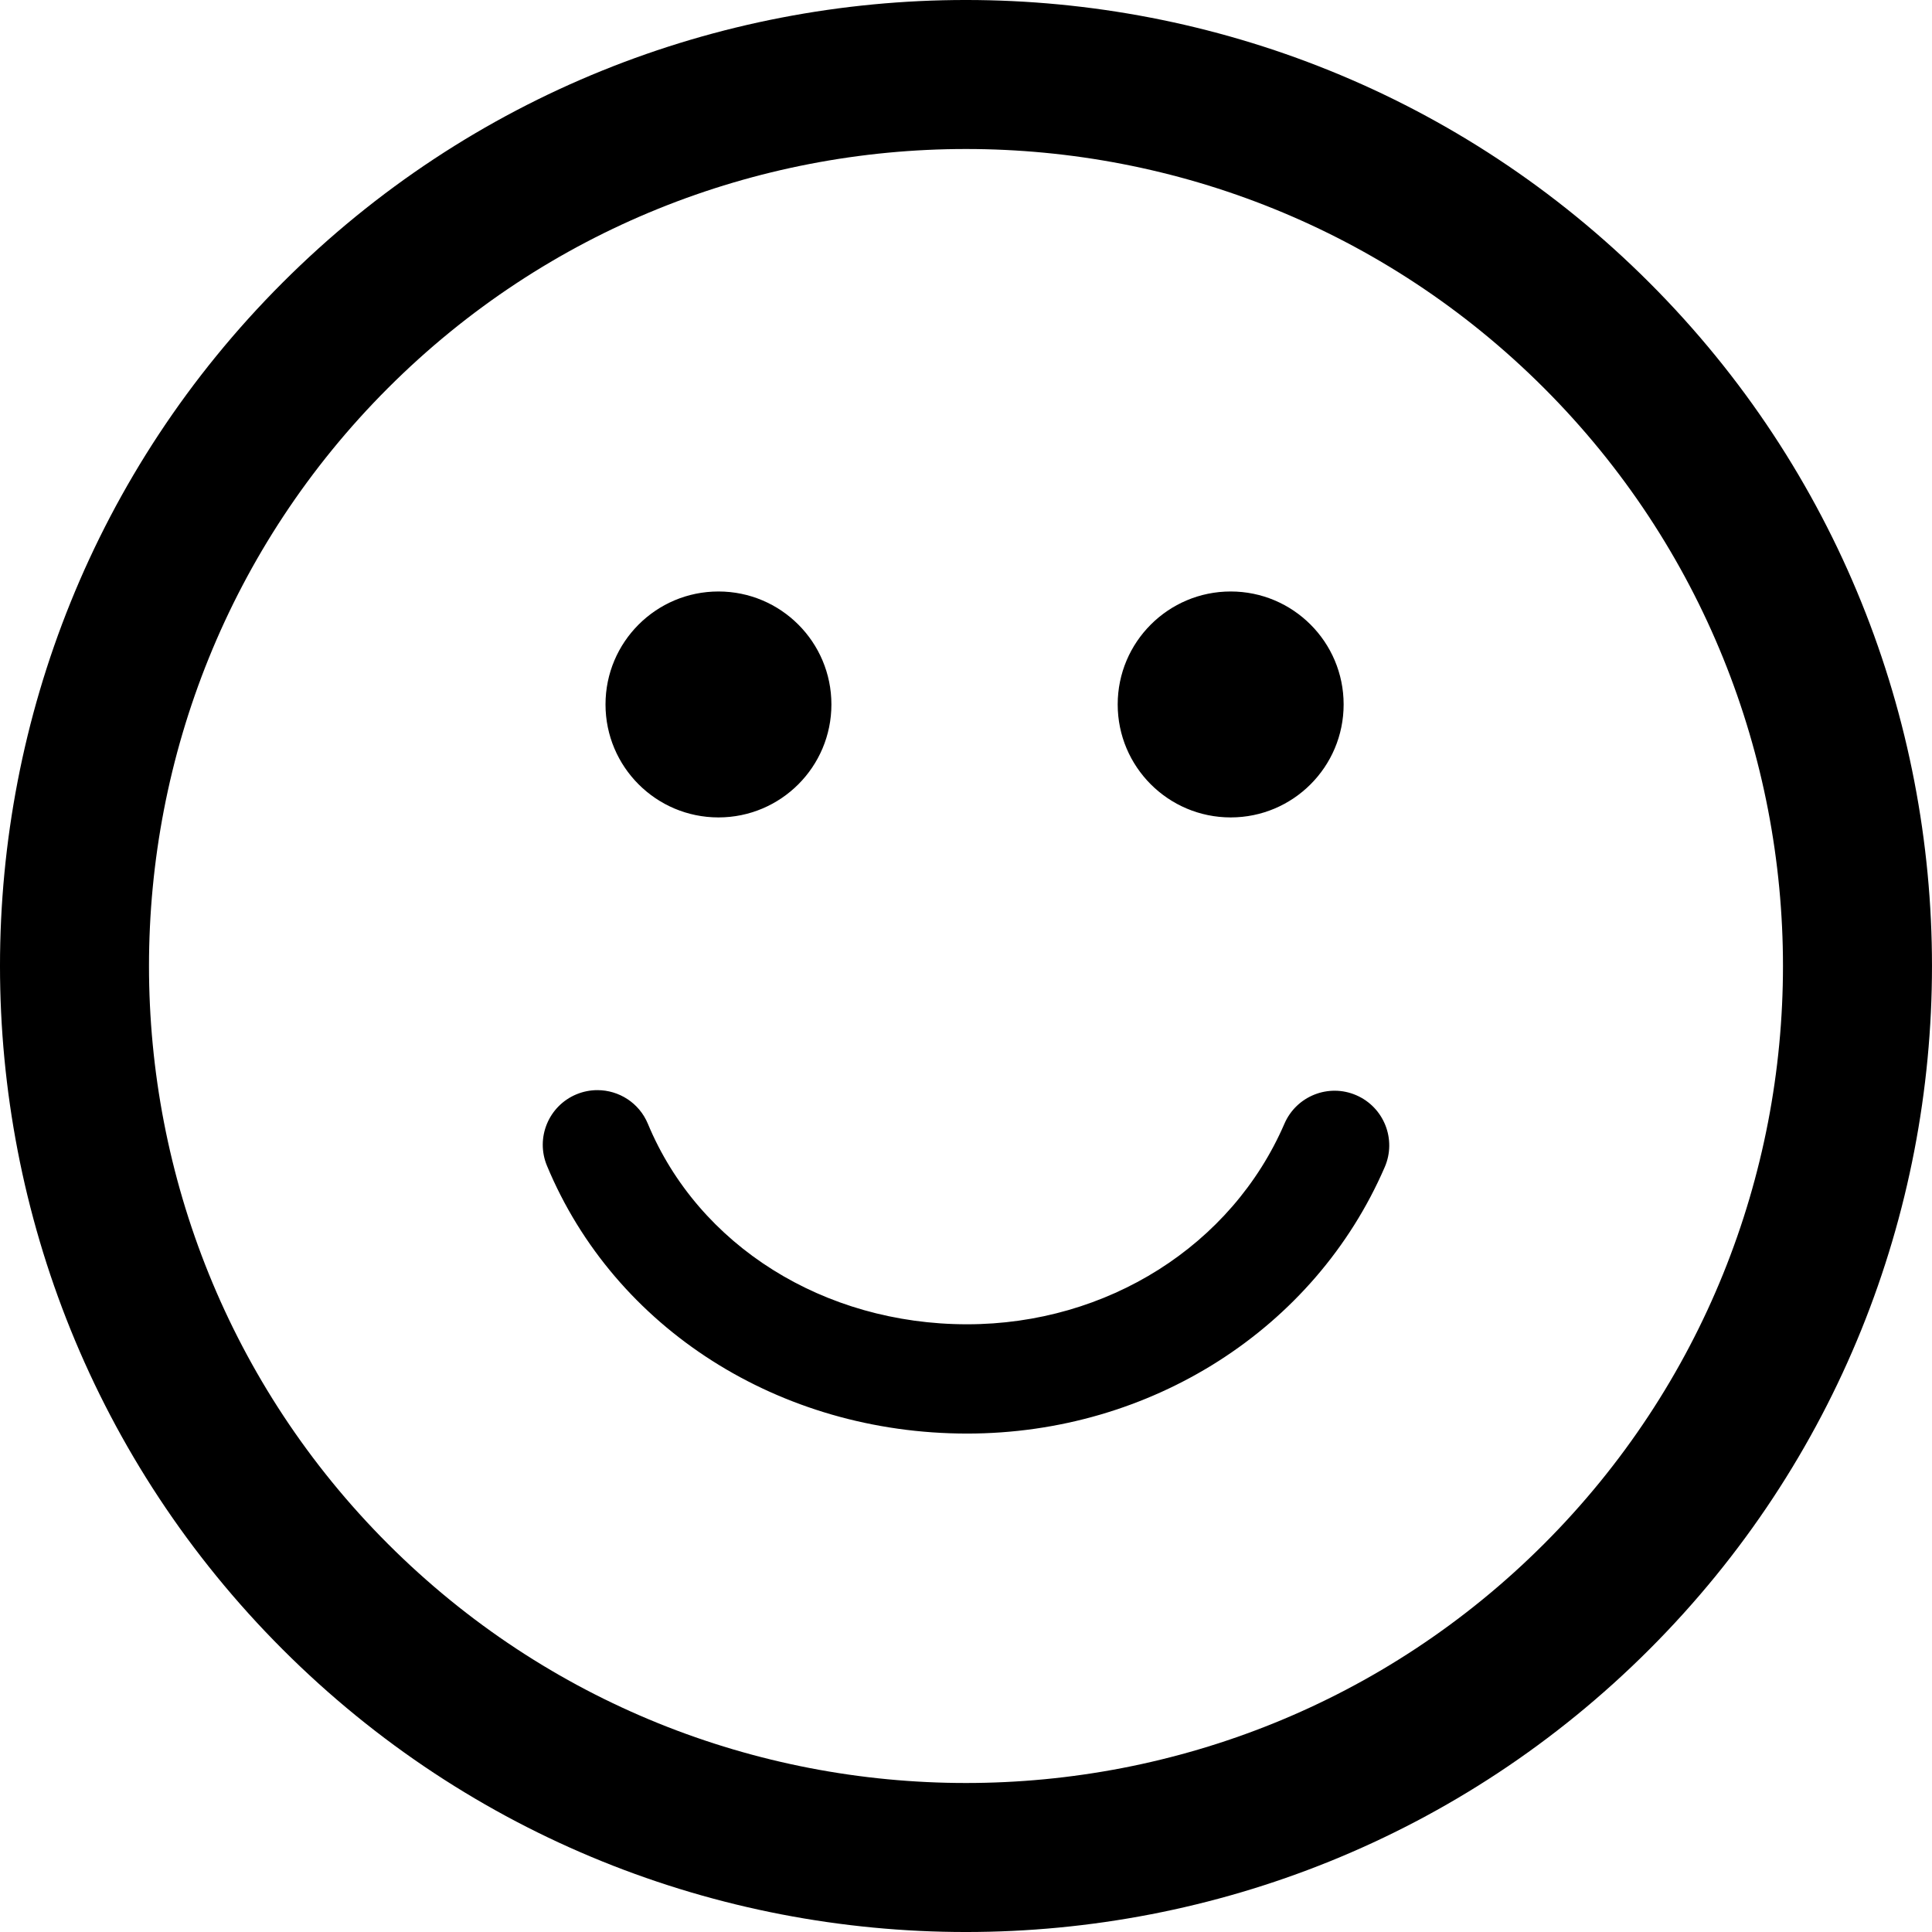
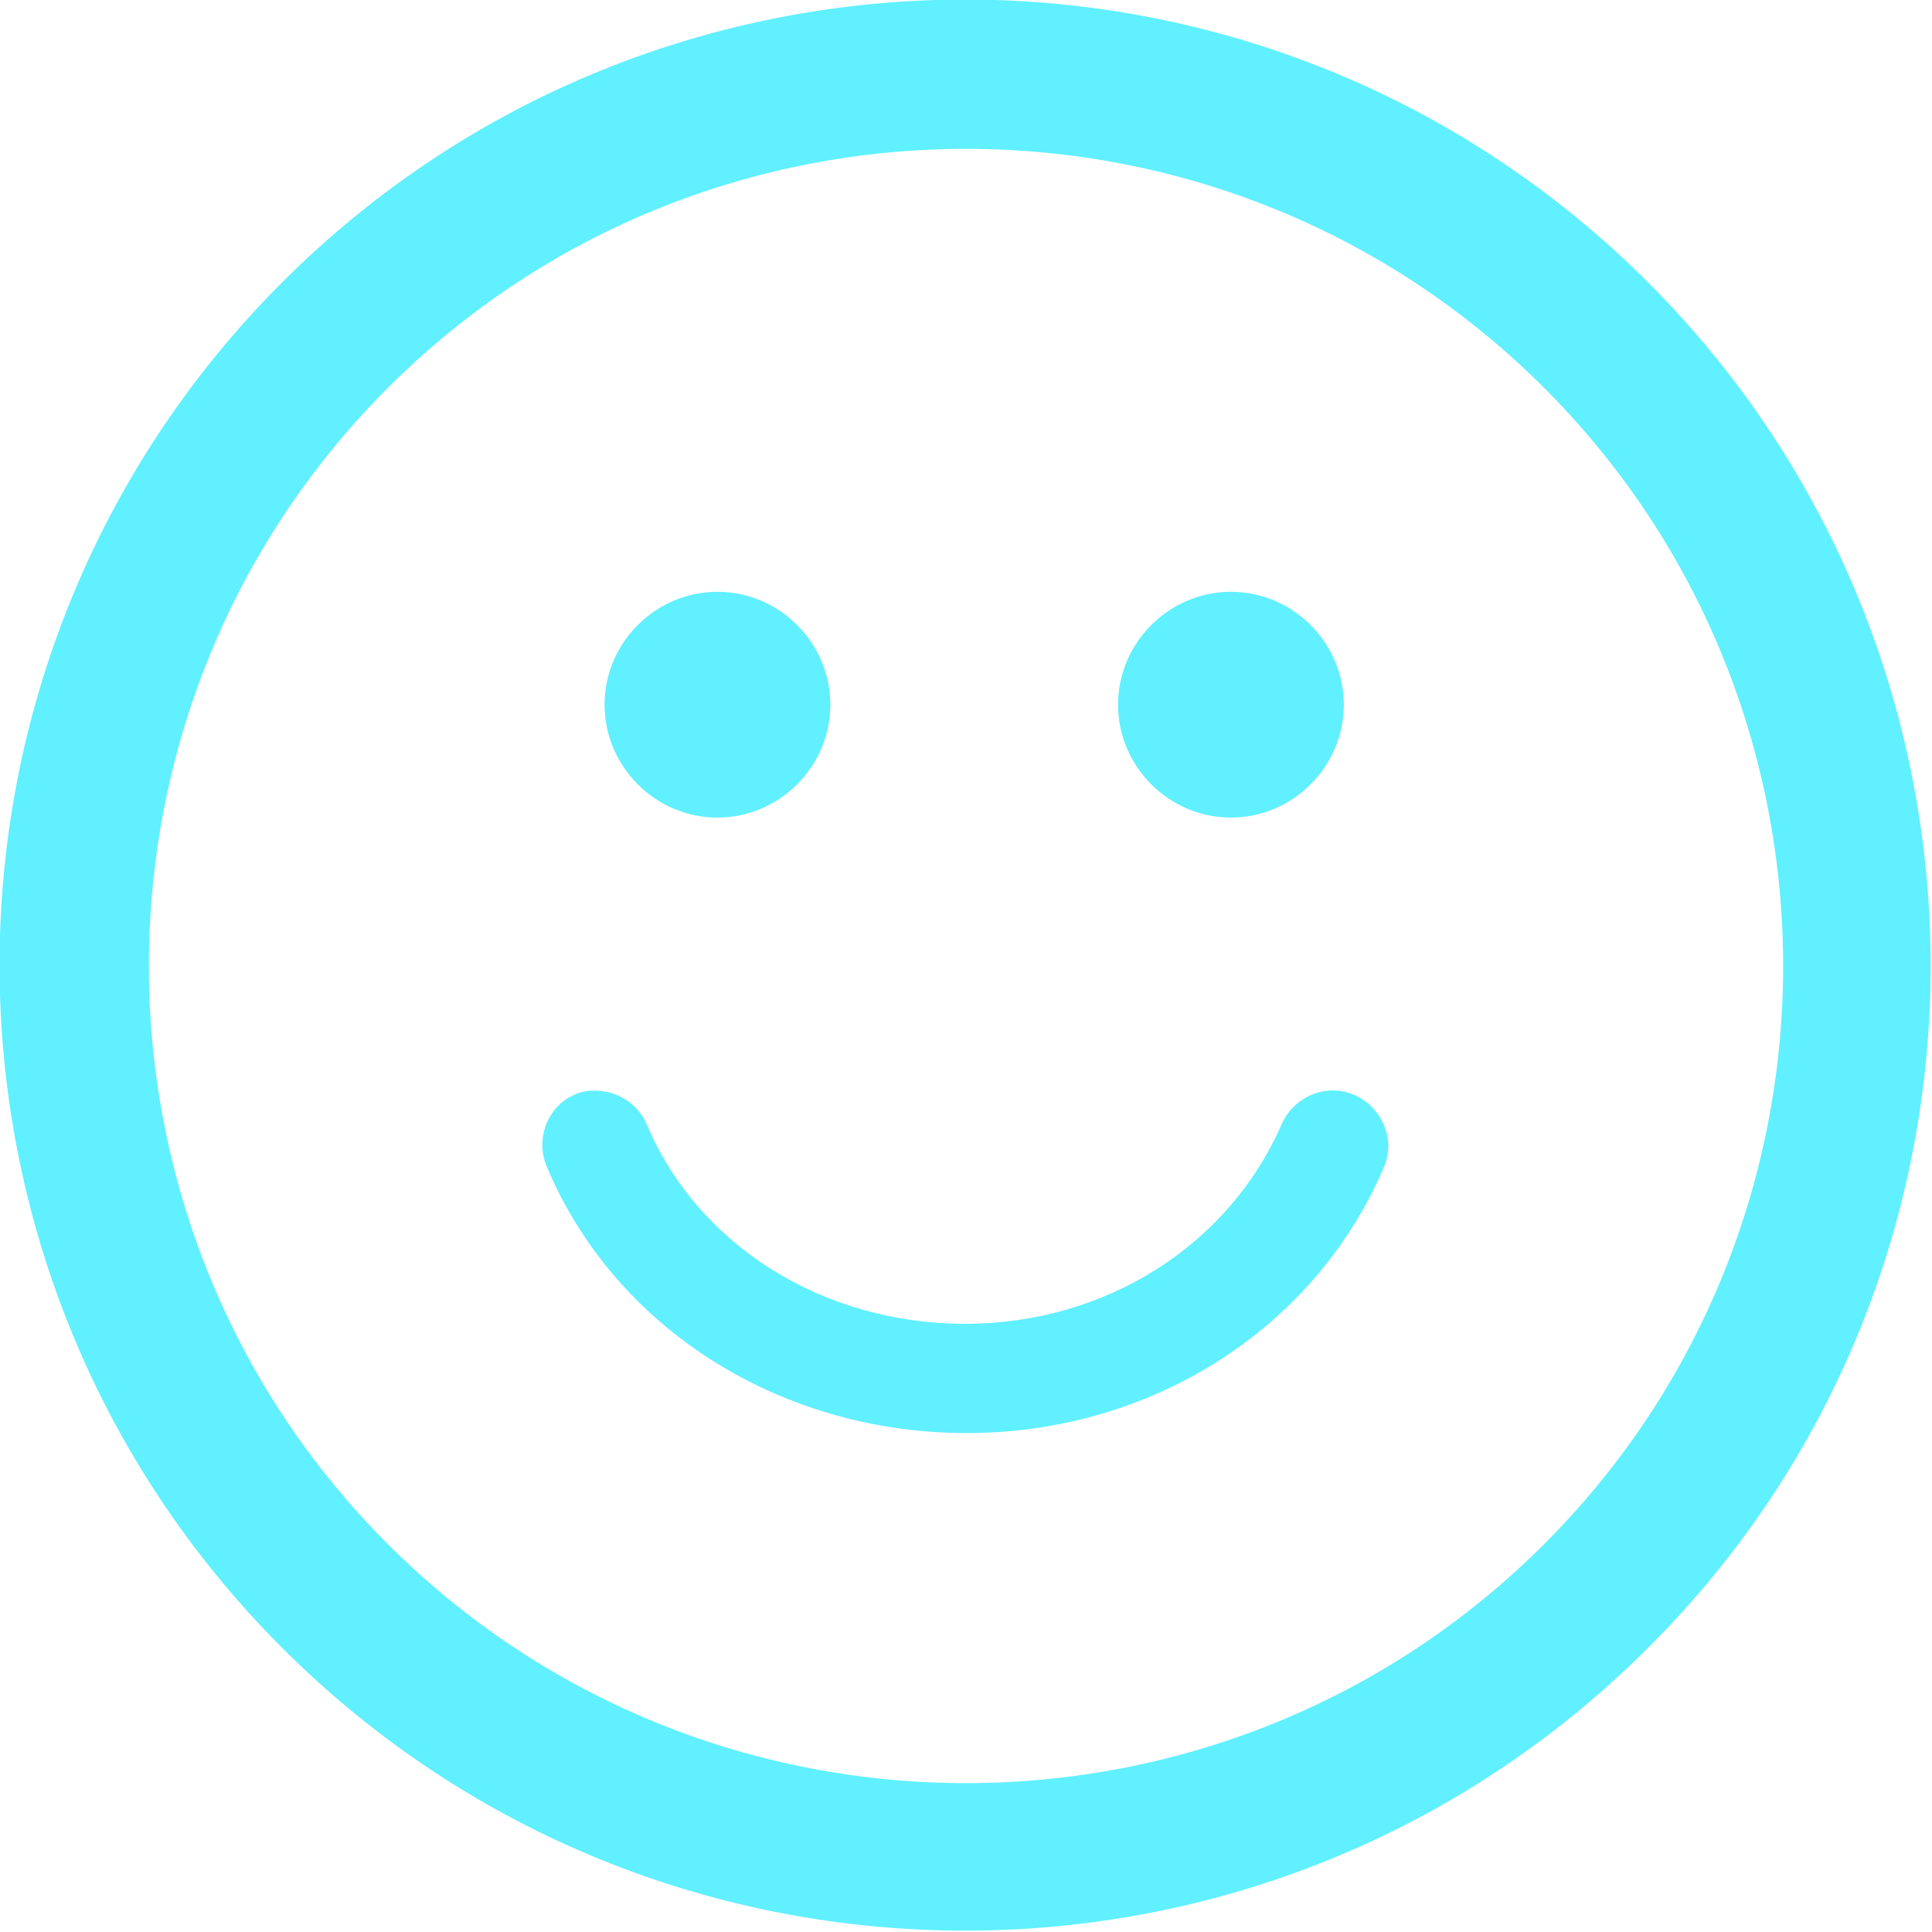
- <svg xmlns="http://www.w3.org/2000/svg" version="1.1" id="Capa_1" x="0px" y="0px" width="106.059px" height="106.059px" viewBox="0 0 106.059 106.059" style="enable-background:new 0 0 106.059 106.059;" xml:space="preserve">
+ <svg xmlns="http://www.w3.org/2000/svg" version="1.1" id="Capa_1" x="0px" y="0px" viewBox="0 0 106.1 106.1" style="enable-background:new 0 0 106.1 106.1;" xml:space="preserve">
+   <style type="text/css">
+ 	.st0{fill:#60F0FF;}
+ </style>
  <g>
-     <path d="M90.546,15.518C69.858-5.172,36.199-5.172,15.515,15.513C-5.173,36.198-5.171,69.858,15.517,90.547   c20.682,20.684,54.341,20.684,75.027-0.004C111.23,69.858,111.229,36.2,90.546,15.518z M84.757,84.758   c-17.494,17.494-45.96,17.496-63.455,0.002c-17.498-17.497-17.496-45.966,0-63.46C38.796,3.807,67.261,3.805,84.759,21.302   C102.253,38.796,102.251,67.265,84.757,84.758z M33.24,38.671c0-3.424,2.777-6.201,6.201-6.201c3.423,0,6.2,2.776,6.2,6.201   c0,3.426-2.777,6.202-6.2,6.202C36.017,44.873,33.24,42.097,33.24,38.671z M61.357,38.671c0-3.424,2.779-6.201,6.203-6.201   c3.423,0,6.2,2.776,6.2,6.201c0,3.426-2.776,6.202-6.2,6.202S61.357,42.097,61.357,38.671z M76.017,64.068   c-3.843,8.887-12.843,14.629-22.927,14.629c-10.301,0-19.354-5.771-23.064-14.703c-0.636-1.529,0.089-3.285,1.62-3.921   c0.376-0.155,0.766-0.229,1.15-0.229c1.176,0,2.292,0.695,2.771,1.85c2.777,6.686,9.655,11.004,17.523,11.004   c7.69,0,14.528-4.321,17.42-11.011c0.658-1.521,2.424-2.222,3.944-1.563S76.675,62.548,76.017,64.068z" />
+     <path class="st0" d="M90.5,15.5c-20.7-20.7-54.3-20.7-75,0c-20.7,20.7-20.7,54.3,0,75c20.7,20.7,54.3,20.7,75,0   C111.2,69.9,111.2,36.2,90.5,15.5z M84.8,84.8c-17.5,17.5-46,17.5-63.5,0c-17.5-17.5-17.5-46,0-63.5c17.5-17.5,46-17.5,63.5,0   C102.3,38.8,102.3,67.3,84.8,84.8z M33.2,38.7c0-3.4,2.8-6.2,6.2-6.2c3.4,0,6.2,2.8,6.2,6.2c0,3.4-2.8,6.2-6.2,6.2   C36,44.9,33.2,42.1,33.2,38.7z M61.4,38.7c0-3.4,2.8-6.2,6.2-6.2c3.4,0,6.2,2.8,6.2,6.2c0,3.4-2.8,6.2-6.2,6.2S61.4,42.1,61.4,38.7   z M76,64.1C72.2,73,63.2,78.7,53.1,78.7C42.8,78.7,33.7,72.9,30,64c-0.6-1.5,0.1-3.3,1.6-3.9c0.4-0.2,0.8-0.2,1.1-0.2   c1.2,0,2.3,0.7,2.8,1.8c2.8,6.7,9.7,11,17.5,11c7.7,0,14.5-4.3,17.4-11c0.7-1.5,2.4-2.2,3.9-1.6S76.7,62.5,76,64.1z" />
  </g>
-   <g>
- </g>
-   <g>
- </g>
-   <g>
- </g>
-   <g>
- </g>
-   <g>
- </g>
-   <g>
- </g>
-   <g>
- </g>
-   <g>
- </g>
-   <g>
- </g>
-   <g>
- </g>
-   <g>
- </g>
-   <g>
- </g>
-   <g>
- </g>
-   <g>
- </g>
-   <g>
- </g>
</svg>
